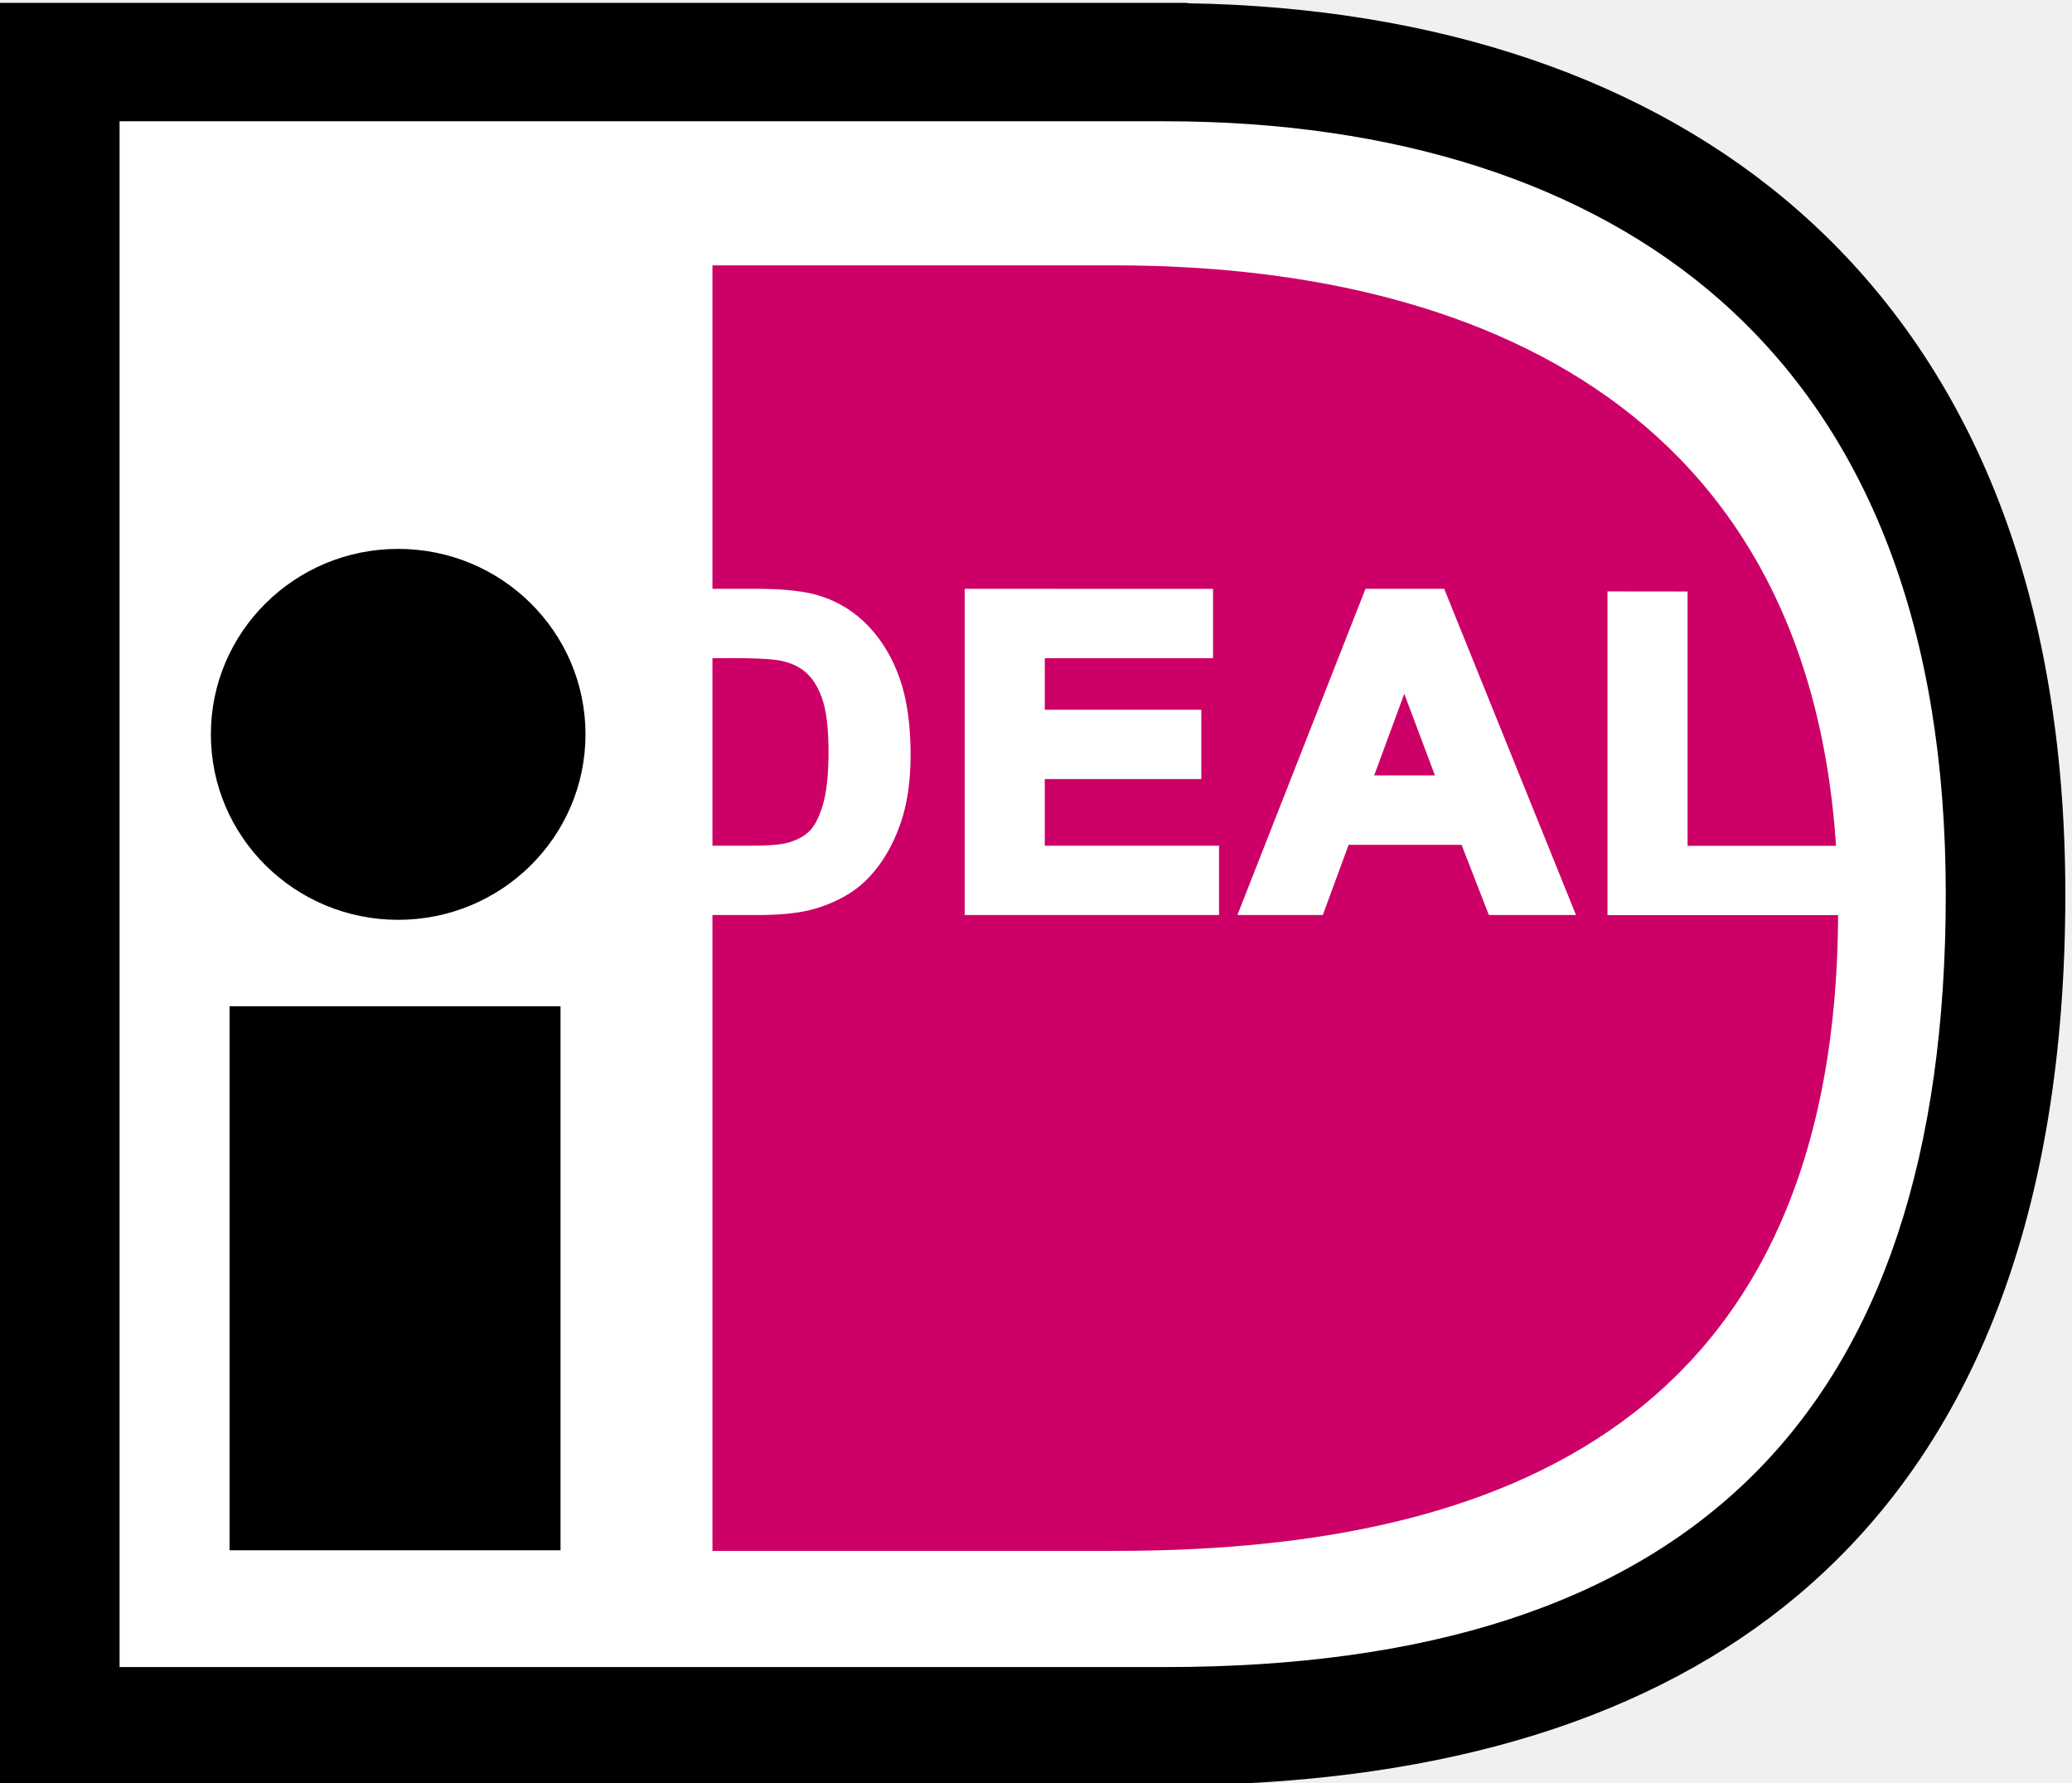
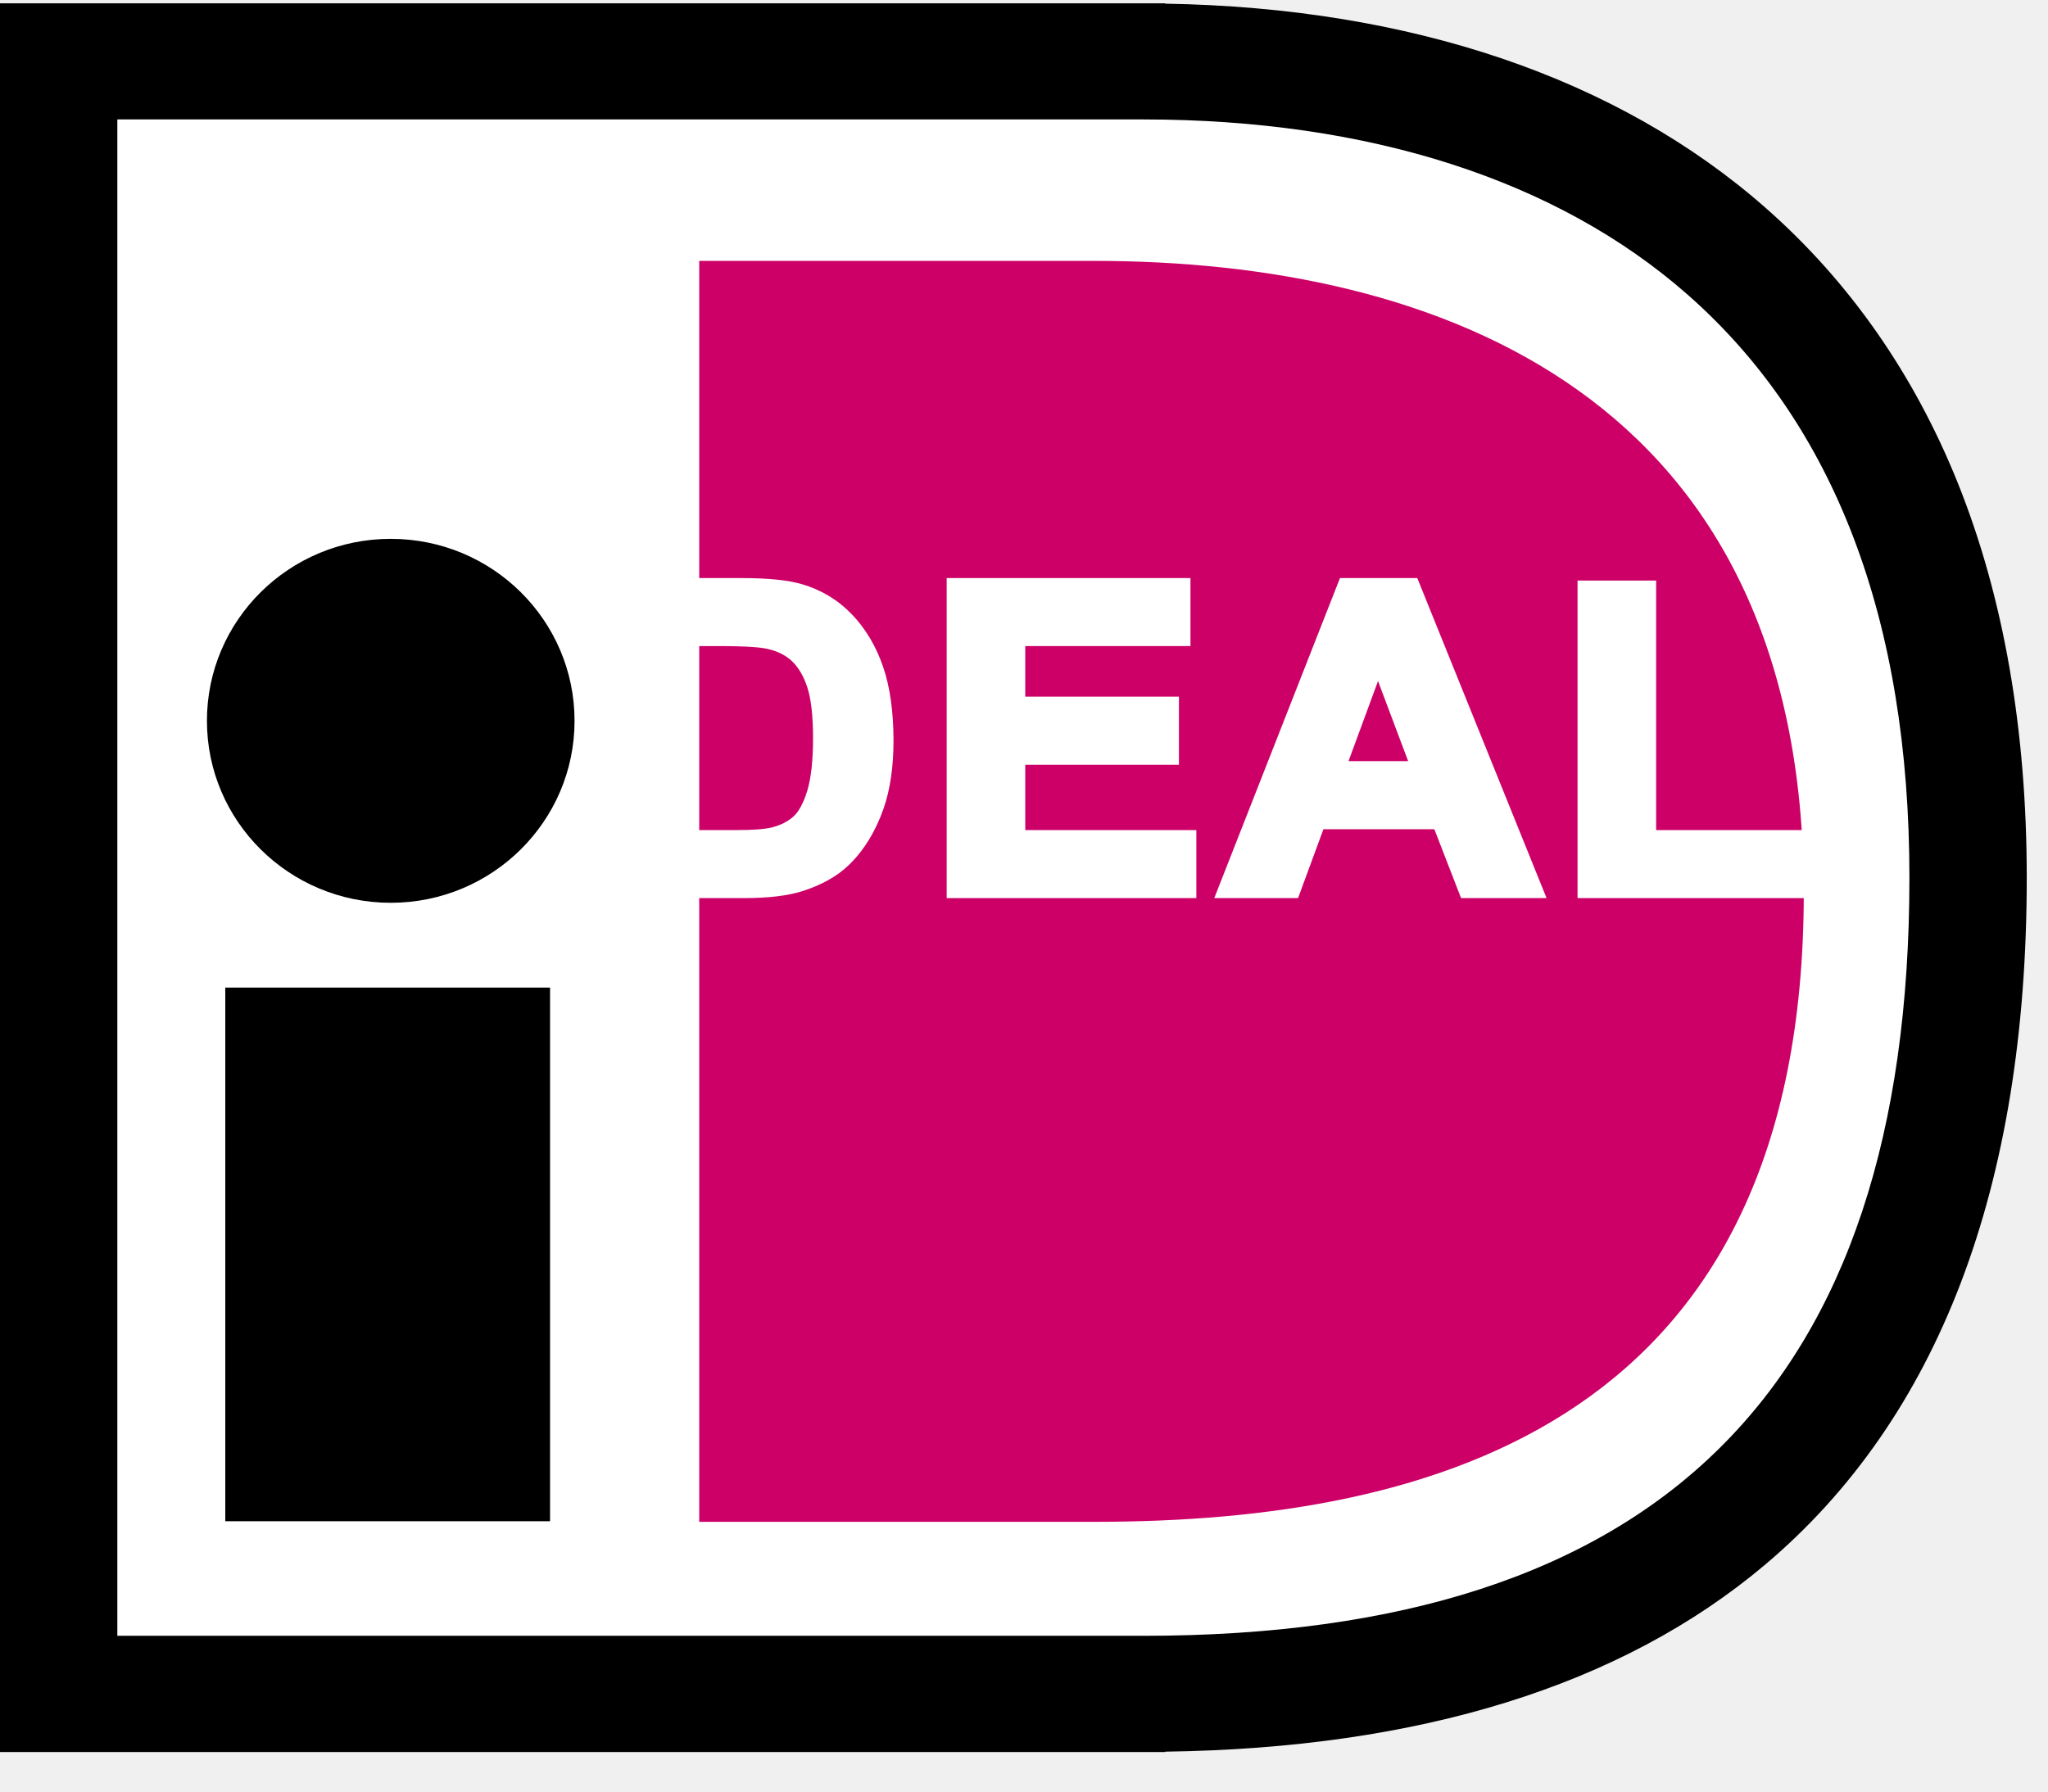
- <svg xmlns="http://www.w3.org/2000/svg" width="27.9" height="24" version="1.1" viewBox="0 0 27.9 24">
-   <g transform="matrix(1.17091 0 0 1.17091 2.01491e-6 -.00665022)" fill="none" fill-rule="evenodd">
-     <g transform="translate(-100,-159)">
-       <g transform="translate(100,159)">
-         <path id="Path" d="m13.655 0.039h-13.655v20.497h13.655v-0.004c2.983-0.04 5.346-0.774 7.023-2.186 2.039-1.717 3.073-4.429 3.073-8.059 0-1.735-0.272-3.292-0.808-4.626-0.513-1.277-1.271-2.362-2.254-3.226-1.73-1.522-4.159-2.345-7.034-2.392z" fill="#000" />
-         <path d="m13.397 1.4c2.647 0 4.852 0.71 6.379 2.052 1.726 1.518 2.6 3.817 2.6 6.835 0 5.98-2.937 8.887-8.979 8.887h-12.022v-17.774z" fill="#fff" />
-         <path d="m13.021 17.838h-4.828v-14.781h4.828-0.195c4.026 0 8.312 1.573 8.312 7.41 0 6.171-4.286 7.371-8.312 7.371z" fill="#cd0067" />
-         <polygon points="6.446 17.831 6.446 11.576 2.64 11.576 2.64 17.831" fill="#000" />
-         <path d="m6.733 8.449c0 1.178-0.965 2.133-2.154 2.133-1.19 0-2.154-0.955-2.154-2.133 0-1.178 0.965-2.132 2.154-2.132 1.19 0 2.154 0.955 2.154 2.132" fill="#000" />
-         <g transform="translate(7.2308 6.76685)" fill="#fff">
-           <path d="m0.855 0.709v2.351h0.543c0.203 0 0.35-0.011 0.44-0.034 0.118-0.029 0.216-0.078 0.294-0.148 0.078-0.069 0.141-0.184 0.19-0.343 0.049-0.159 0.074-0.376 0.074-0.65 0-0.274-0.025-0.485-0.074-0.632-0.049-0.147-0.118-0.261-0.206-0.344-0.088-0.082-0.201-0.138-0.337-0.167-0.102-0.023-0.3-0.034-0.597-0.034zm-0.725-0.603h1.325c0.299 0 0.527 0.023 0.684 0.068 0.211 0.061 0.391 0.171 0.541 0.328 0.15 0.157 0.265 0.349 0.343 0.576 0.078 0.227 0.118 0.507 0.118 0.841 0 0.293-0.037 0.545-0.11 0.757-0.09 0.259-0.218 0.468-0.385 0.628-0.126 0.121-0.296 0.216-0.51 0.284-0.16 0.05-0.374 0.075-0.642 0.075h-1.365z" />
-           <path d="m1.456 0.203c0.288 0 0.509 0.022 0.656 0.064 0.193 0.056 0.36 0.158 0.498 0.301 0.14 0.146 0.248 0.328 0.321 0.541 0.075 0.216 0.112 0.488 0.112 0.809 0 0.281-0.035 0.525-0.105 0.725-0.084 0.243-0.206 0.442-0.36 0.59-0.114 0.11-0.273 0.198-0.471 0.261-0.149 0.047-0.355 0.071-0.612 0.071h-1.266v-3.362zm-1.424-0.194v3.751h1.463c0.277 0 0.503-0.027 0.672-0.08 0.228-0.072 0.412-0.176 0.549-0.307 0.177-0.17 0.315-0.394 0.409-0.666 0.077-0.221 0.116-0.486 0.116-0.788 0-0.342-0.041-0.636-0.123-0.872-0.083-0.24-0.205-0.445-0.365-0.612-0.162-0.169-0.358-0.288-0.585-0.354-0.168-0.048-0.4-0.072-0.711-0.072z" />
-           <path d="m1.182 0.806c0.358 0 0.511 0.017 0.575 0.032 0.118 0.025 0.216 0.073 0.291 0.143 0.076 0.071 0.137 0.173 0.18 0.303 0.046 0.136 0.069 0.339 0.069 0.601 0 0.263-0.023 0.473-0.069 0.622-0.044 0.141-0.098 0.242-0.162 0.299-0.065 0.058-0.15 0.101-0.251 0.126-0.082 0.021-0.222 0.031-0.416 0.031h-0.445v-2.156zm-0.425-0.194v2.545h0.641c0.213 0 0.365-0.012 0.464-0.037 0.133-0.033 0.246-0.09 0.335-0.17 0.092-0.082 0.164-0.209 0.219-0.386 0.052-0.17 0.078-0.392 0.078-0.678 0-0.287-0.026-0.504-0.079-0.662-0.054-0.162-0.132-0.291-0.232-0.384-0.101-0.094-0.23-0.159-0.383-0.191-0.109-0.024-0.311-0.036-0.618-0.036z" />
-           <polygon points="3.962 0.106 6.622 0.106 6.622 0.709 4.686 0.709 4.686 1.497 6.487 1.497 6.487 2.1 4.686 2.1 4.686 3.06 6.69 3.06 6.69 3.663 3.962 3.663" />
-           <path d="m6.523 0.203v0.408h-1.935v0.982h1.8v0.408h-1.8v1.155h2.004v0.408h-2.532v-3.362zm-2.66-0.194v3.751h2.925v-0.797h-2.004v-0.766h1.8v-0.797h-1.8v-0.593h1.935v-0.797z" />
-           <path d="m9.412 2.253-0.495-1.318-0.485 1.318zm1.336 1.41h-0.789l-0.314-0.807h-1.436l-0.297 0.807h-0.77l1.396-3.557h0.772z" />
-           <path d="m9.245 0.203c0.046 0.114 1.26 3.119 1.358 3.362h-0.577c-0.041-0.106-0.314-0.807-0.314-0.807h-1.572s-0.257 0.699-0.297 0.807h-0.557c0.095-0.241 1.275-3.247 1.32-3.362zm-0.773-0.194-1.473 3.751h0.982s0.257-0.699 0.297-0.807h1.299c0.041 0.106 0.314 0.807 0.314 0.807h1.002l-1.516-3.751z" />
-           <path d="m8.918 1.216c0.108 0.286 0.29 0.771 0.353 0.939h-0.699c0.062-0.168 0.24-0.652 0.346-0.939zm-0.627 1.133h1.262l-0.638-1.696z" />
-           <polygon points="11.354 0.135 12.079 0.135 12.079 3.06 13.884 3.06 13.884 3.663 11.354 3.663" />
-           <path d="m11.98 0.233v2.924h1.805v0.408h-2.333v-3.333zm-0.725-0.194v3.722h2.726v-0.797h-1.805v-2.924z" />
+ <svg xmlns="http://www.w3.org/2000/svg" width="24px" height="21px" viewBox="0 0 24 21" version="1.1">
+   <defs />
+   <g id="SPB_&amp;_AltPay_VX" stroke="none" stroke-width="1" fill="none" fill-rule="evenodd">
+     <g id="SPB_&amp;_AltPay_NewAssets" transform="translate(-100, -159)">
+       <g id="iDEAL-logo" transform="translate(100, 159)">
+         <g id="Group-6">
+           <path d="M13.655,0.039 L-1.17893429e-05,0.039 L-1.17893429e-05,20.536 L13.655,20.536 L13.655,20.532 C16.638,20.492 19.001,19.758 20.678,18.346 C22.717,16.629 23.751,13.917 23.751,10.287 C23.751,8.552 23.479,6.996 22.943,5.661 C22.43,4.385 21.672,3.299 20.689,2.435 C18.959,0.913 16.53,0.09 13.655,0.043 L13.655,0.039 Z" id="Path" fill="#000000" />
+           <path d="M13.397,1.4 C16.043,1.4 18.249,2.11 19.776,3.453 C21.501,4.97 22.376,7.27 22.376,10.287 C22.376,16.267 19.439,19.174 13.397,19.174 L1.375,19.174 L1.375,1.4 L13.397,1.4 Z" id="Path" fill="#FFFFFF" />
+           <path d="M13.021,17.838 L8.194,17.838 L8.194,3.058 L13.021,3.058 L12.826,3.058 C16.853,3.058 21.138,4.63 21.138,10.467 C21.138,16.638 16.853,17.838 12.826,17.838 L13.021,17.838 Z" id="Fill-7" fill="#CD0067" />
+           <polygon id="Fill-1" fill="#000000" points="2.64 17.831 6.446 17.831 6.446 11.576 2.64 11.576" />
+           <path d="M6.733,8.449 C6.733,9.626 5.769,10.582 4.579,10.582 C3.389,10.582 2.425,9.626 2.425,8.449 C2.425,7.271 3.389,6.316 4.579,6.316 C5.769,6.316 6.733,7.271 6.733,8.449" id="Fill-2" fill="#000000" />
+         </g>
+         <g id="IDEAL-text" transform="translate(7.230797, 6.76685)" fill="#FFFFFF">
+           <path d="M0.855,0.709 L0.855,3.06 L1.398,3.06 C1.601,3.06 1.748,3.048 1.838,3.026 C1.956,2.997 2.053,2.948 2.131,2.878 C2.209,2.809 2.272,2.695 2.322,2.536 C2.371,2.377 2.395,2.16 2.395,1.886 C2.395,1.611 2.371,1.401 2.322,1.254 C2.272,1.107 2.204,0.992 2.115,0.91 C2.027,0.828 1.915,0.772 1.779,0.743 C1.677,0.72 1.478,0.709 1.182,0.709 L0.855,0.709 Z M0.131,0.106 L1.456,0.106 C1.755,0.106 1.983,0.129 2.14,0.174 C2.35,0.236 2.531,0.345 2.681,0.502 C2.832,0.658 2.946,0.851 3.024,1.078 C3.103,1.305 3.142,1.585 3.142,1.918 C3.142,2.211 3.105,2.463 3.032,2.675 C2.942,2.934 2.814,3.143 2.647,3.304 C2.521,3.425 2.351,3.52 2.137,3.587 C1.977,3.638 1.763,3.663 1.495,3.663 L0.131,3.663 L0.131,0.106 Z" id="Fill-10" />
+           <path d="M1.456,0.203 C1.744,0.203 1.965,0.225 2.112,0.267 C2.305,0.324 2.472,0.425 2.61,0.568 C2.75,0.714 2.858,0.896 2.931,1.109 C3.006,1.325 3.044,1.597 3.044,1.918 C3.044,2.199 3.008,2.443 2.939,2.644 C2.854,2.887 2.733,3.085 2.579,3.234 C2.464,3.344 2.306,3.432 2.107,3.495 C1.958,3.542 1.752,3.565 1.495,3.565 L0.229,3.565 L0.229,0.203 L1.456,0.203 Z M0.032,0.009 L0.032,3.76 L1.495,3.76 C1.772,3.76 1.998,3.733 2.167,3.68 C2.395,3.608 2.579,3.505 2.716,3.373 C2.892,3.203 3.03,2.979 3.125,2.707 C3.201,2.486 3.24,2.22 3.24,1.918 C3.24,1.576 3.199,1.283 3.117,1.046 C3.035,0.807 2.912,0.601 2.753,0.435 C2.591,0.266 2.394,0.147 2.168,0.081 C2,0.032 1.767,0.009 1.456,0.009 L0.032,0.009 Z" id="Fill-12" />
+           <path d="M1.182,0.806 C1.54,0.806 1.693,0.823 1.757,0.838 C1.876,0.863 1.973,0.911 2.048,0.981 C2.124,1.052 2.185,1.154 2.228,1.284 C2.274,1.421 2.297,1.623 2.297,1.886 C2.297,2.149 2.274,2.358 2.228,2.507 C2.184,2.648 2.129,2.749 2.065,2.806 C2,2.864 1.915,2.906 1.814,2.932 C1.732,2.952 1.592,2.963 1.398,2.963 L0.954,2.963 L0.954,0.806 L1.182,0.806 Z M0.757,0.612 L0.757,3.157 L1.398,3.157 C1.611,3.157 1.763,3.145 1.862,3.12 C1.995,3.087 2.107,3.03 2.197,2.95 C2.289,2.868 2.361,2.742 2.416,2.564 C2.468,2.394 2.493,2.172 2.493,1.886 C2.493,1.598 2.468,1.381 2.415,1.223 C2.361,1.061 2.283,0.932 2.183,0.839 C2.081,0.745 1.952,0.681 1.8,0.648 C1.691,0.624 1.488,0.612 1.182,0.612 L0.757,0.612 Z" id="Fill-14" />
+           <polygon id="Fill-16" points="3.962 3.663 3.962 0.106 6.622 0.106 6.622 0.709 4.686 0.709 4.686 1.497 6.487 1.497 6.487 2.1 4.686 2.1 4.686 3.06 6.69 3.06 6.69 3.663" />
+           <path d="M6.523,0.203 L6.523,0.612 L4.588,0.612 L4.588,1.594 L6.388,1.594 L6.388,2.002 L4.588,2.002 L4.588,3.157 L6.592,3.157 L6.592,3.565 L4.06,3.565 L4.06,0.203 L6.523,0.203 Z M3.863,0.009 L3.863,3.76 L6.789,3.76 L6.789,2.963 L4.784,2.963 L4.784,2.197 L6.585,2.197 L6.585,1.399 L4.784,1.399 L4.784,0.806 L6.72,0.806 L6.72,0.009 L3.863,0.009 Z" id="Fill-18" />
+           <path d="M9.412,2.253 L8.917,0.935 L8.432,2.253 L9.412,2.253 Z M10.748,3.663 L9.959,3.663 L9.645,2.856 L8.21,2.856 L7.912,3.663 L7.142,3.663 L8.539,0.106 L9.311,0.106 L10.748,3.663 Z" id="Fill-20" />
+           <path d="M9.245,0.203 C9.29,0.317 10.505,3.323 10.603,3.565 L10.026,3.565 C9.985,3.459 9.713,2.758 9.713,2.758 L8.141,2.758 C8.141,2.758 7.883,3.457 7.843,3.565 L7.286,3.565 C7.381,3.324 8.561,0.319 8.606,0.203 L9.245,0.203 Z M8.472,0.009 L6.999,3.76 L7.981,3.76 C7.981,3.76 8.238,3.061 8.278,2.953 L9.578,2.953 C9.619,3.059 9.891,3.76 9.891,3.76 L10.893,3.76 L9.378,0.009 L8.472,0.009 Z" id="Fill-22" />
+           <path d="M8.918,1.216 C9.026,1.503 9.208,1.987 9.271,2.155 L8.572,2.155 C8.634,1.988 8.812,1.503 8.918,1.216 L8.918,1.216 Z M8.291,2.35 L9.554,2.35 L8.916,0.654 L8.291,2.35 Z" id="Fill-24" />
+           <polygon id="Fill-26" points="11.354 3.663 11.354 0.135 12.079 0.135 12.079 3.06 13.884 3.06 13.884 3.663" />
+           <path d="M11.98,0.233 L11.98,3.157 L13.786,3.157 L13.786,3.565 L11.452,3.565 L11.452,0.233 L11.98,0.233 Z M11.256,0.038 L11.256,3.76 L13.982,3.76 L13.982,2.963 L12.177,2.963 L12.177,0.038 L11.256,0.038 Z" id="Fill-28" />
        </g>
      </g>
    </g>
  </g>
</svg>
